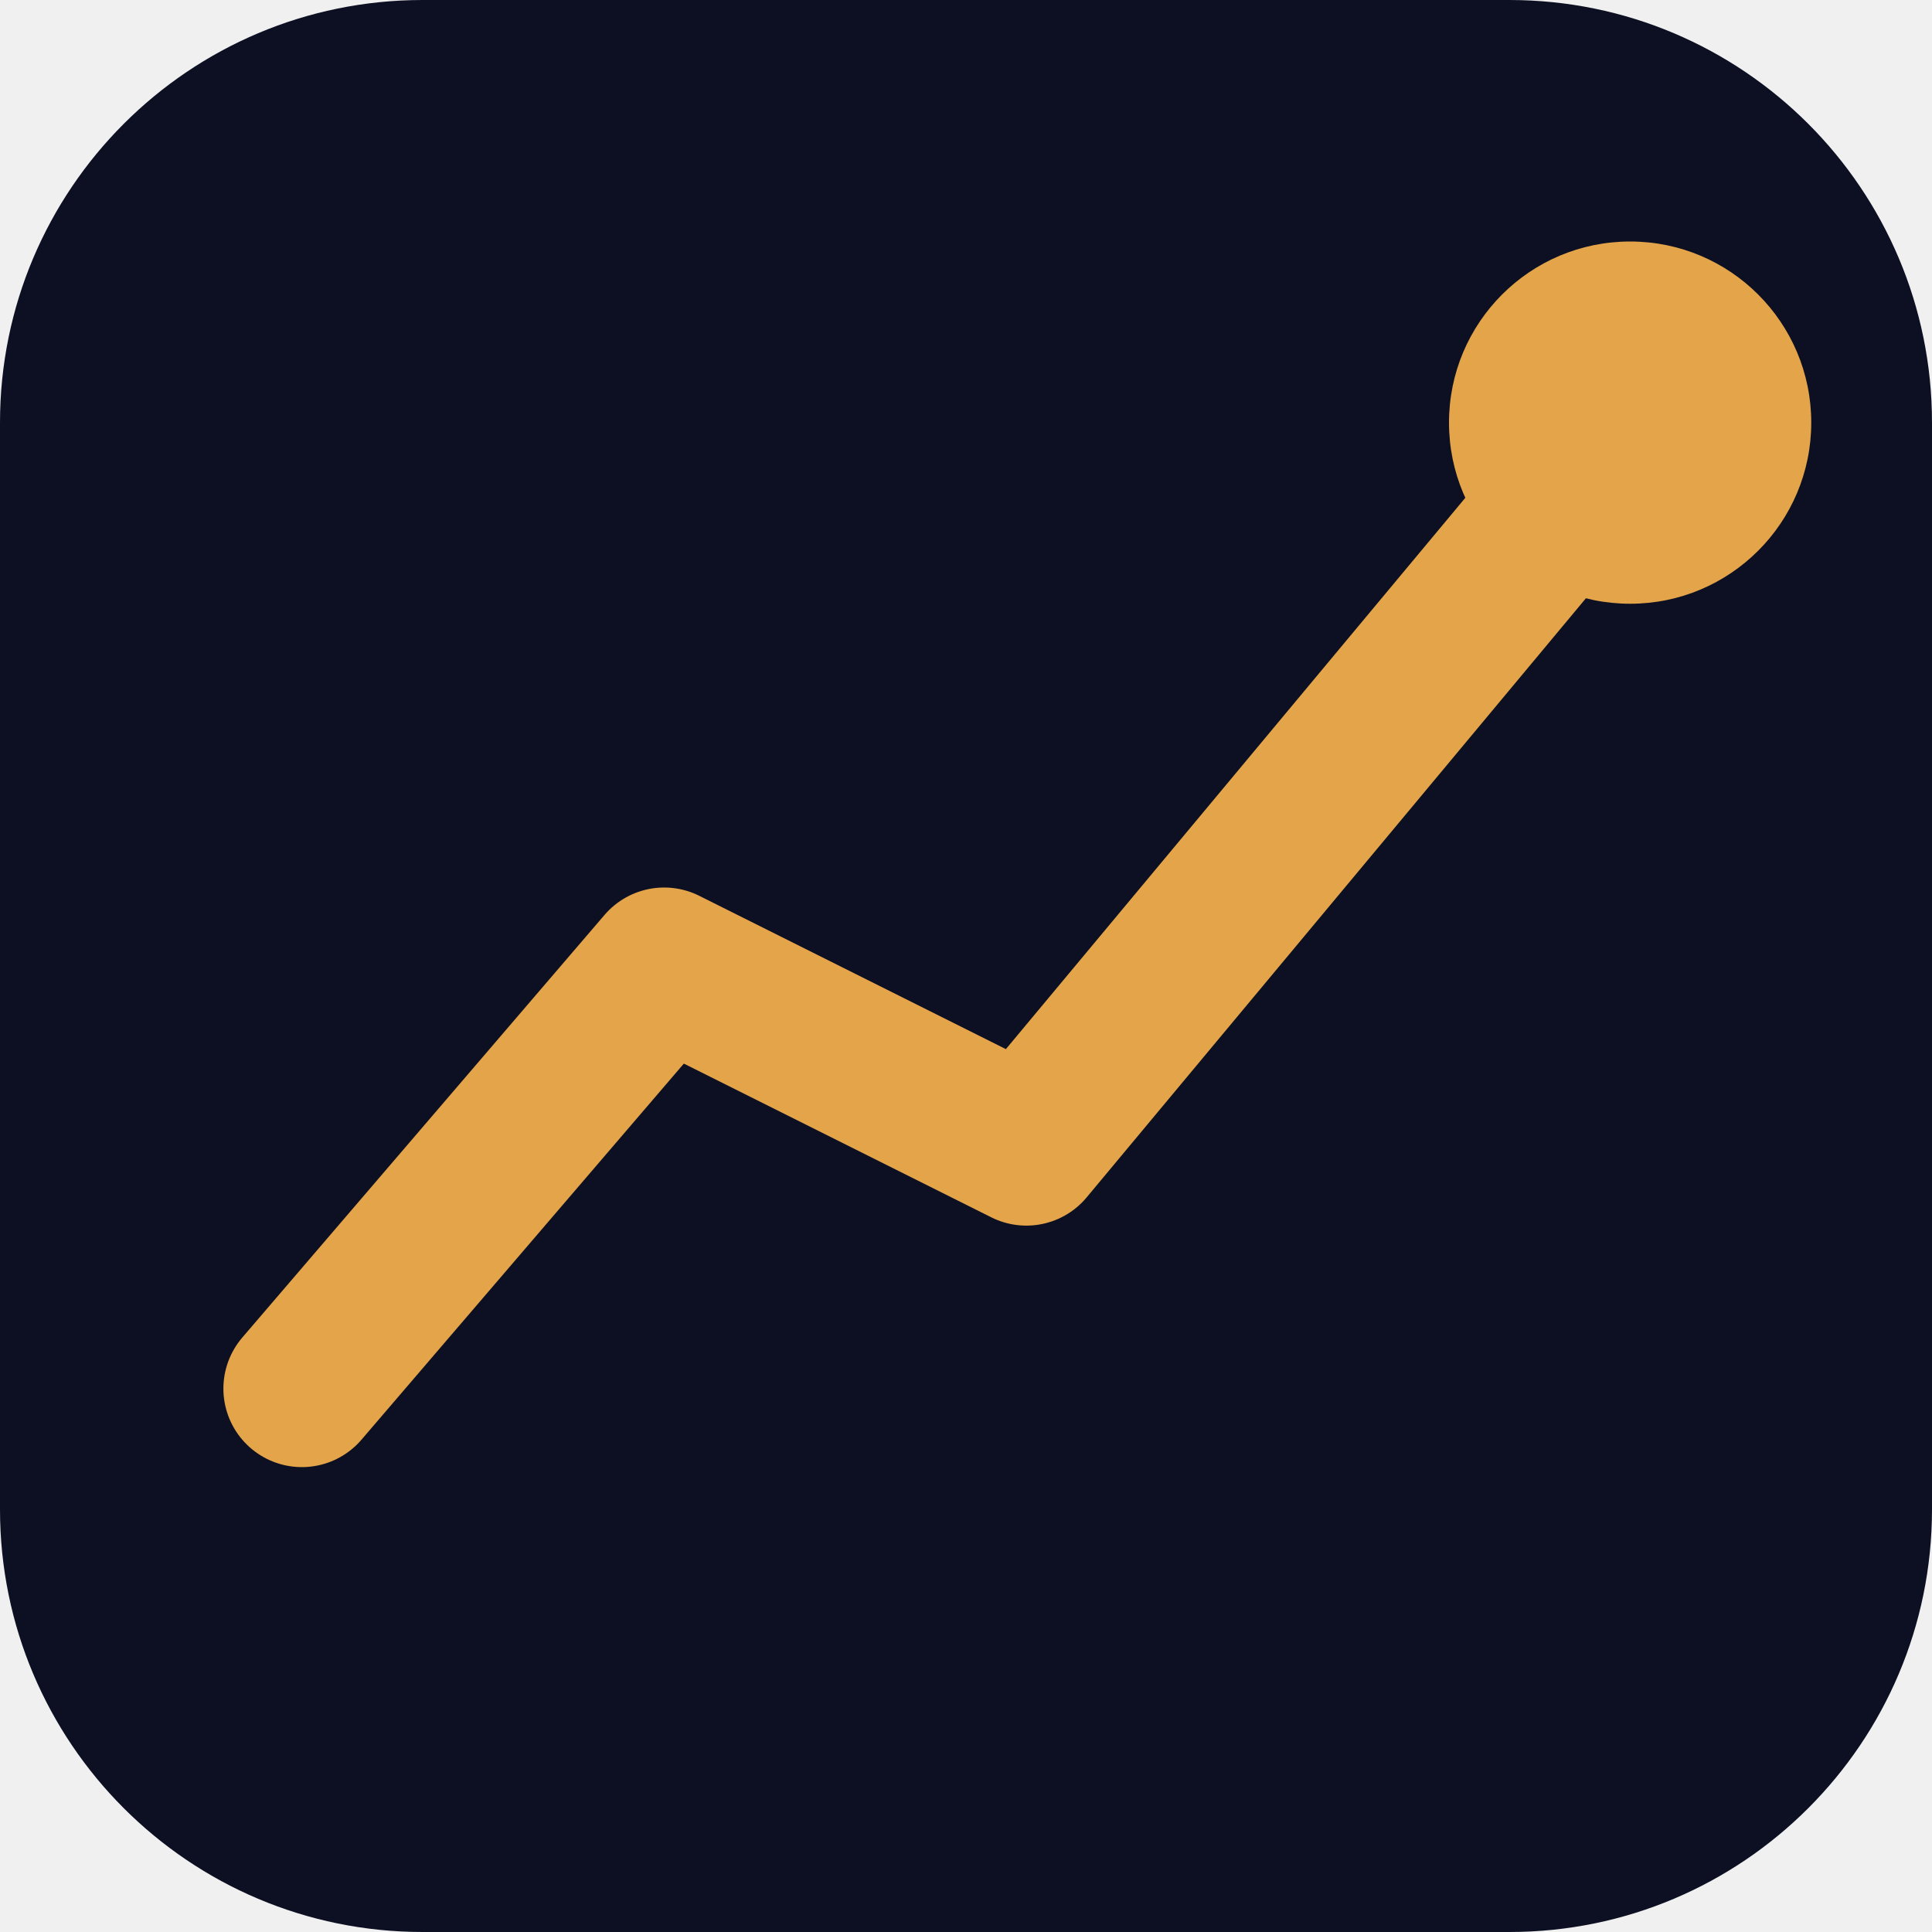
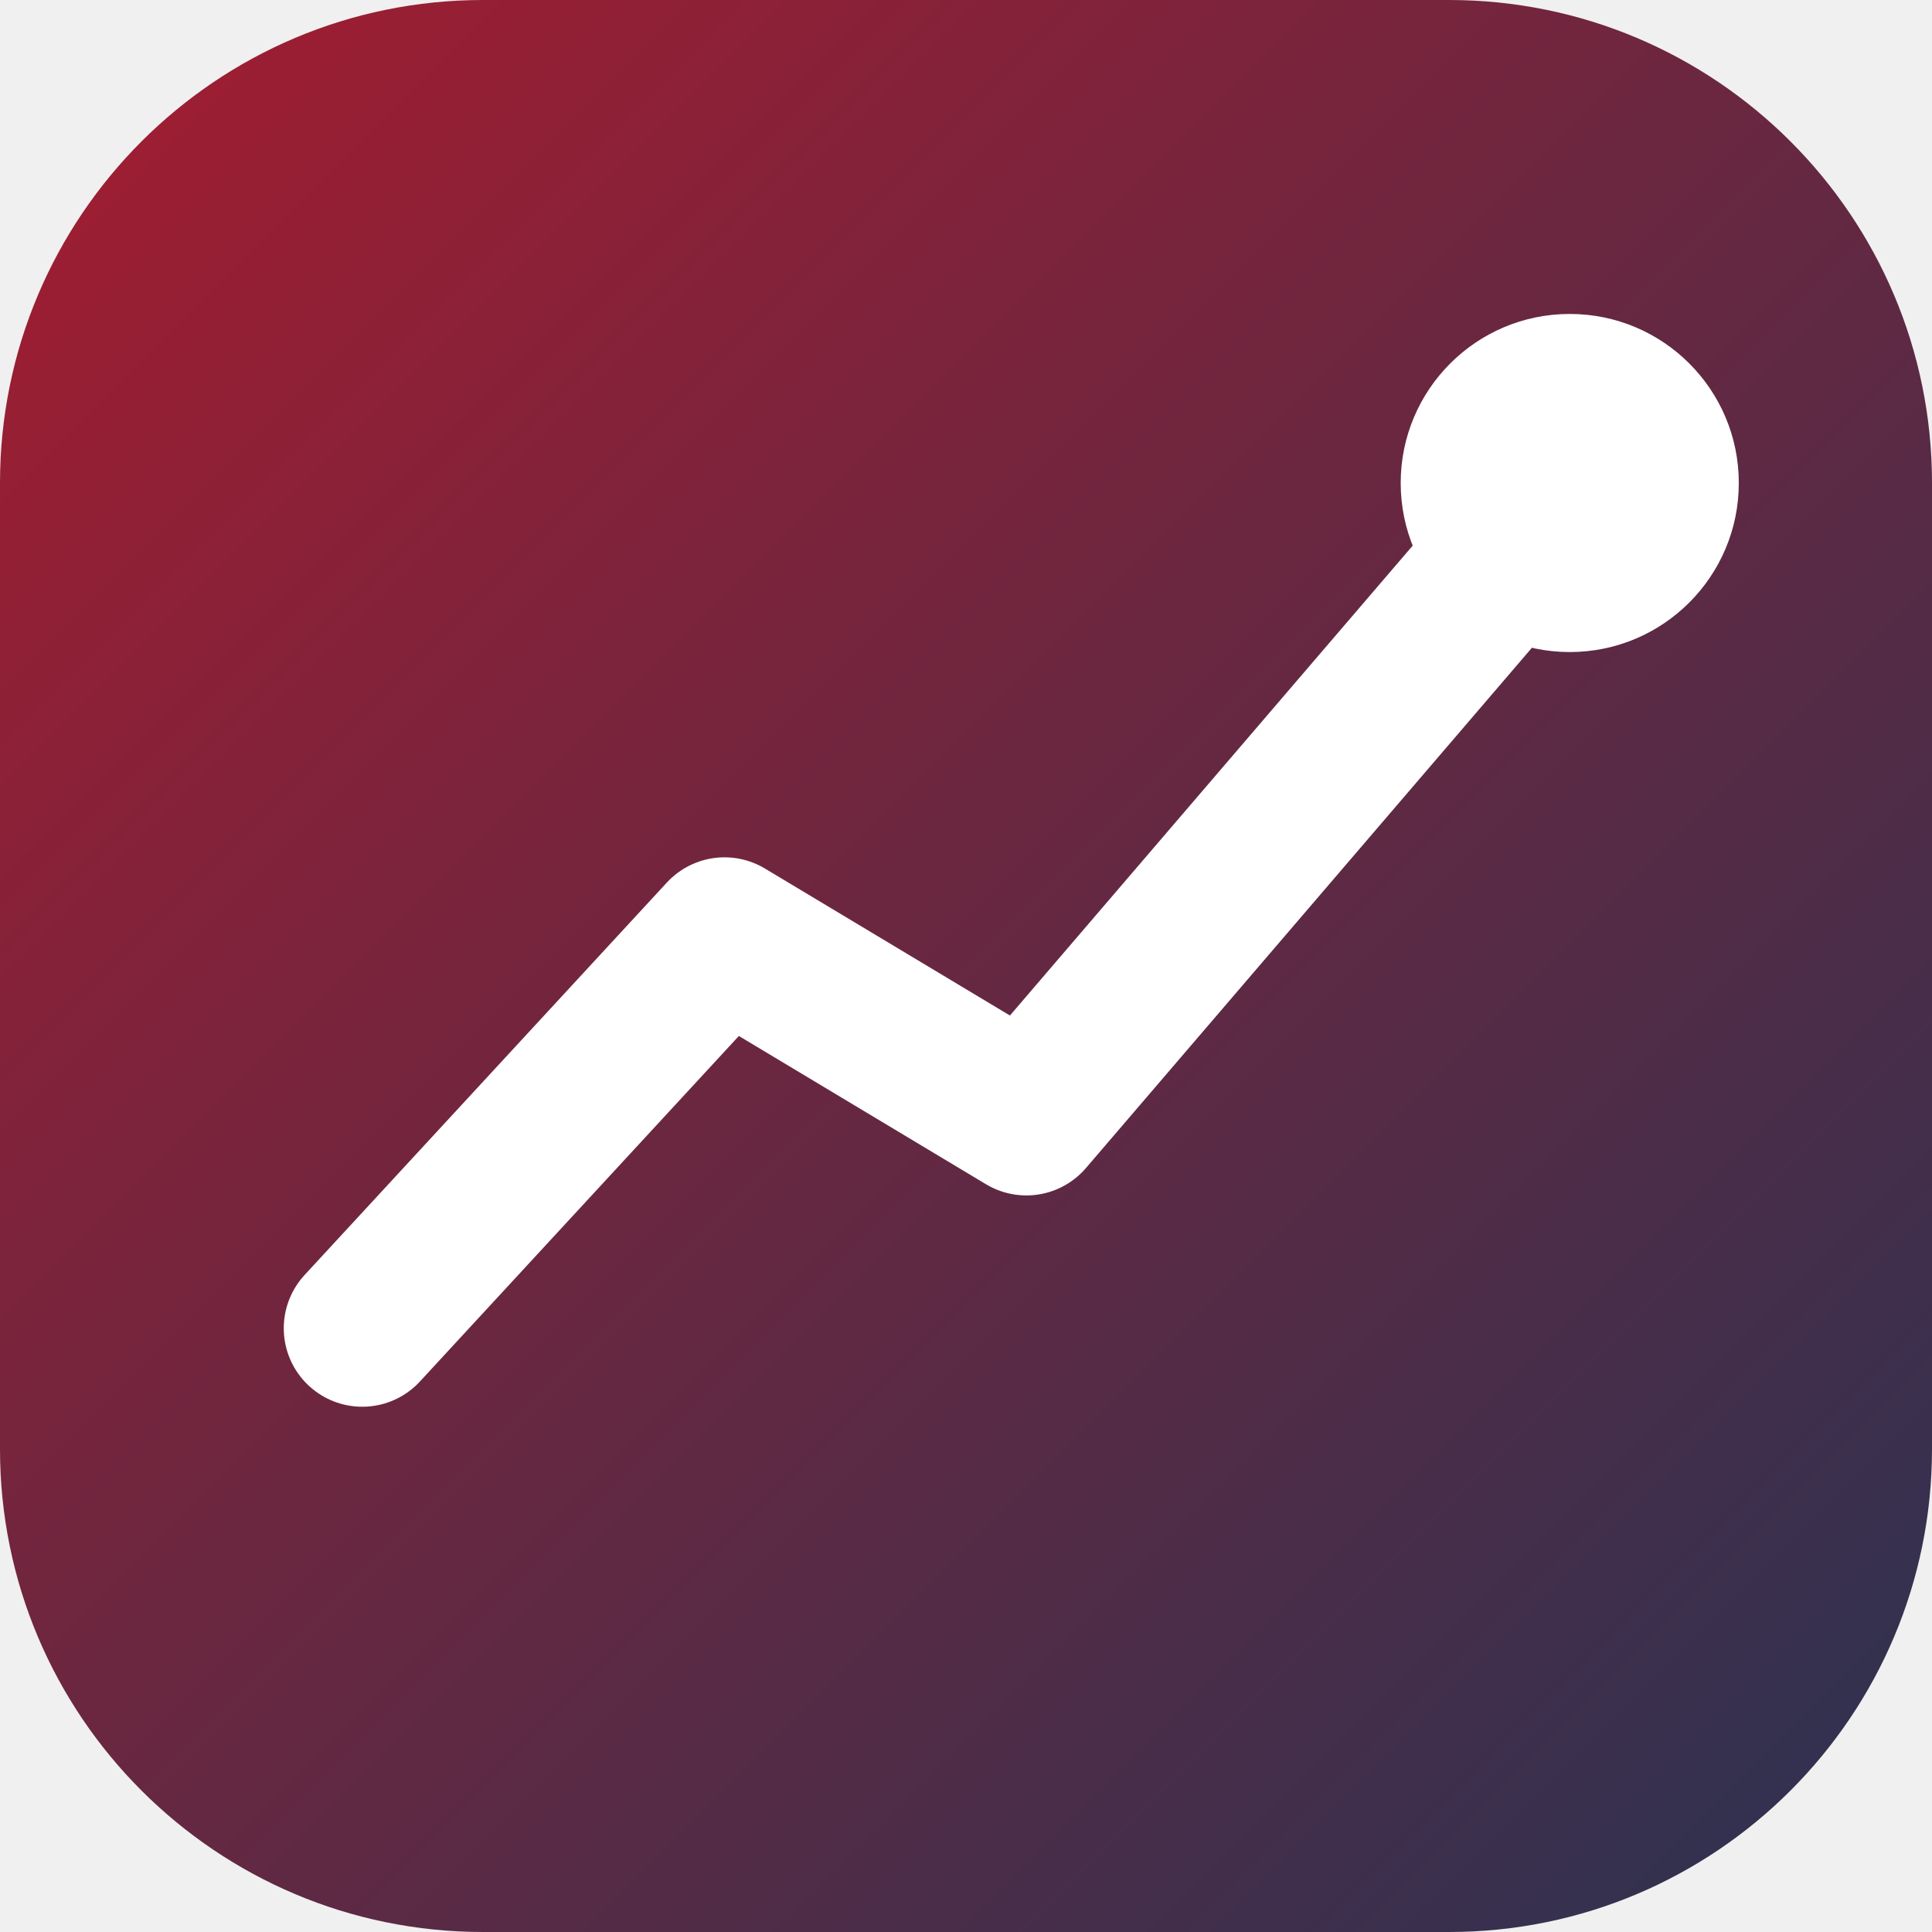
<svg xmlns="http://www.w3.org/2000/svg" viewBox="0 0 32 32">
-   <rect width="32" height="32" rx="7" fill="#0c1022" />
-   <path d="M5 23 L11 16 L17 19 L27 7" fill="none" stroke="#e3a44a" stroke-width="2.6" stroke-linecap="round" stroke-linejoin="round" />
-   <circle cx="27" cy="7" r="3" fill="#e3a44a" />
+   <defs>
+     <linearGradient id="g" x1="0" y1="0" x2="1" y2="1">
+       <stop offset="0" stop-color="#A51C30" />
+       <stop offset="1" stop-color="#293352" />
+     </linearGradient>
+   </defs>
+   <rect width="32" height="32" rx="8" fill="url(#g)" />
+   <path d="M6 22 L12 15.5 L17 18.5 L26 8" fill="none" stroke="#fff" stroke-width="2.6" stroke-linecap="round" stroke-linejoin="round" />
+   <circle cx="26" cy="8" r="2.8" fill="#fff" />
</svg>
